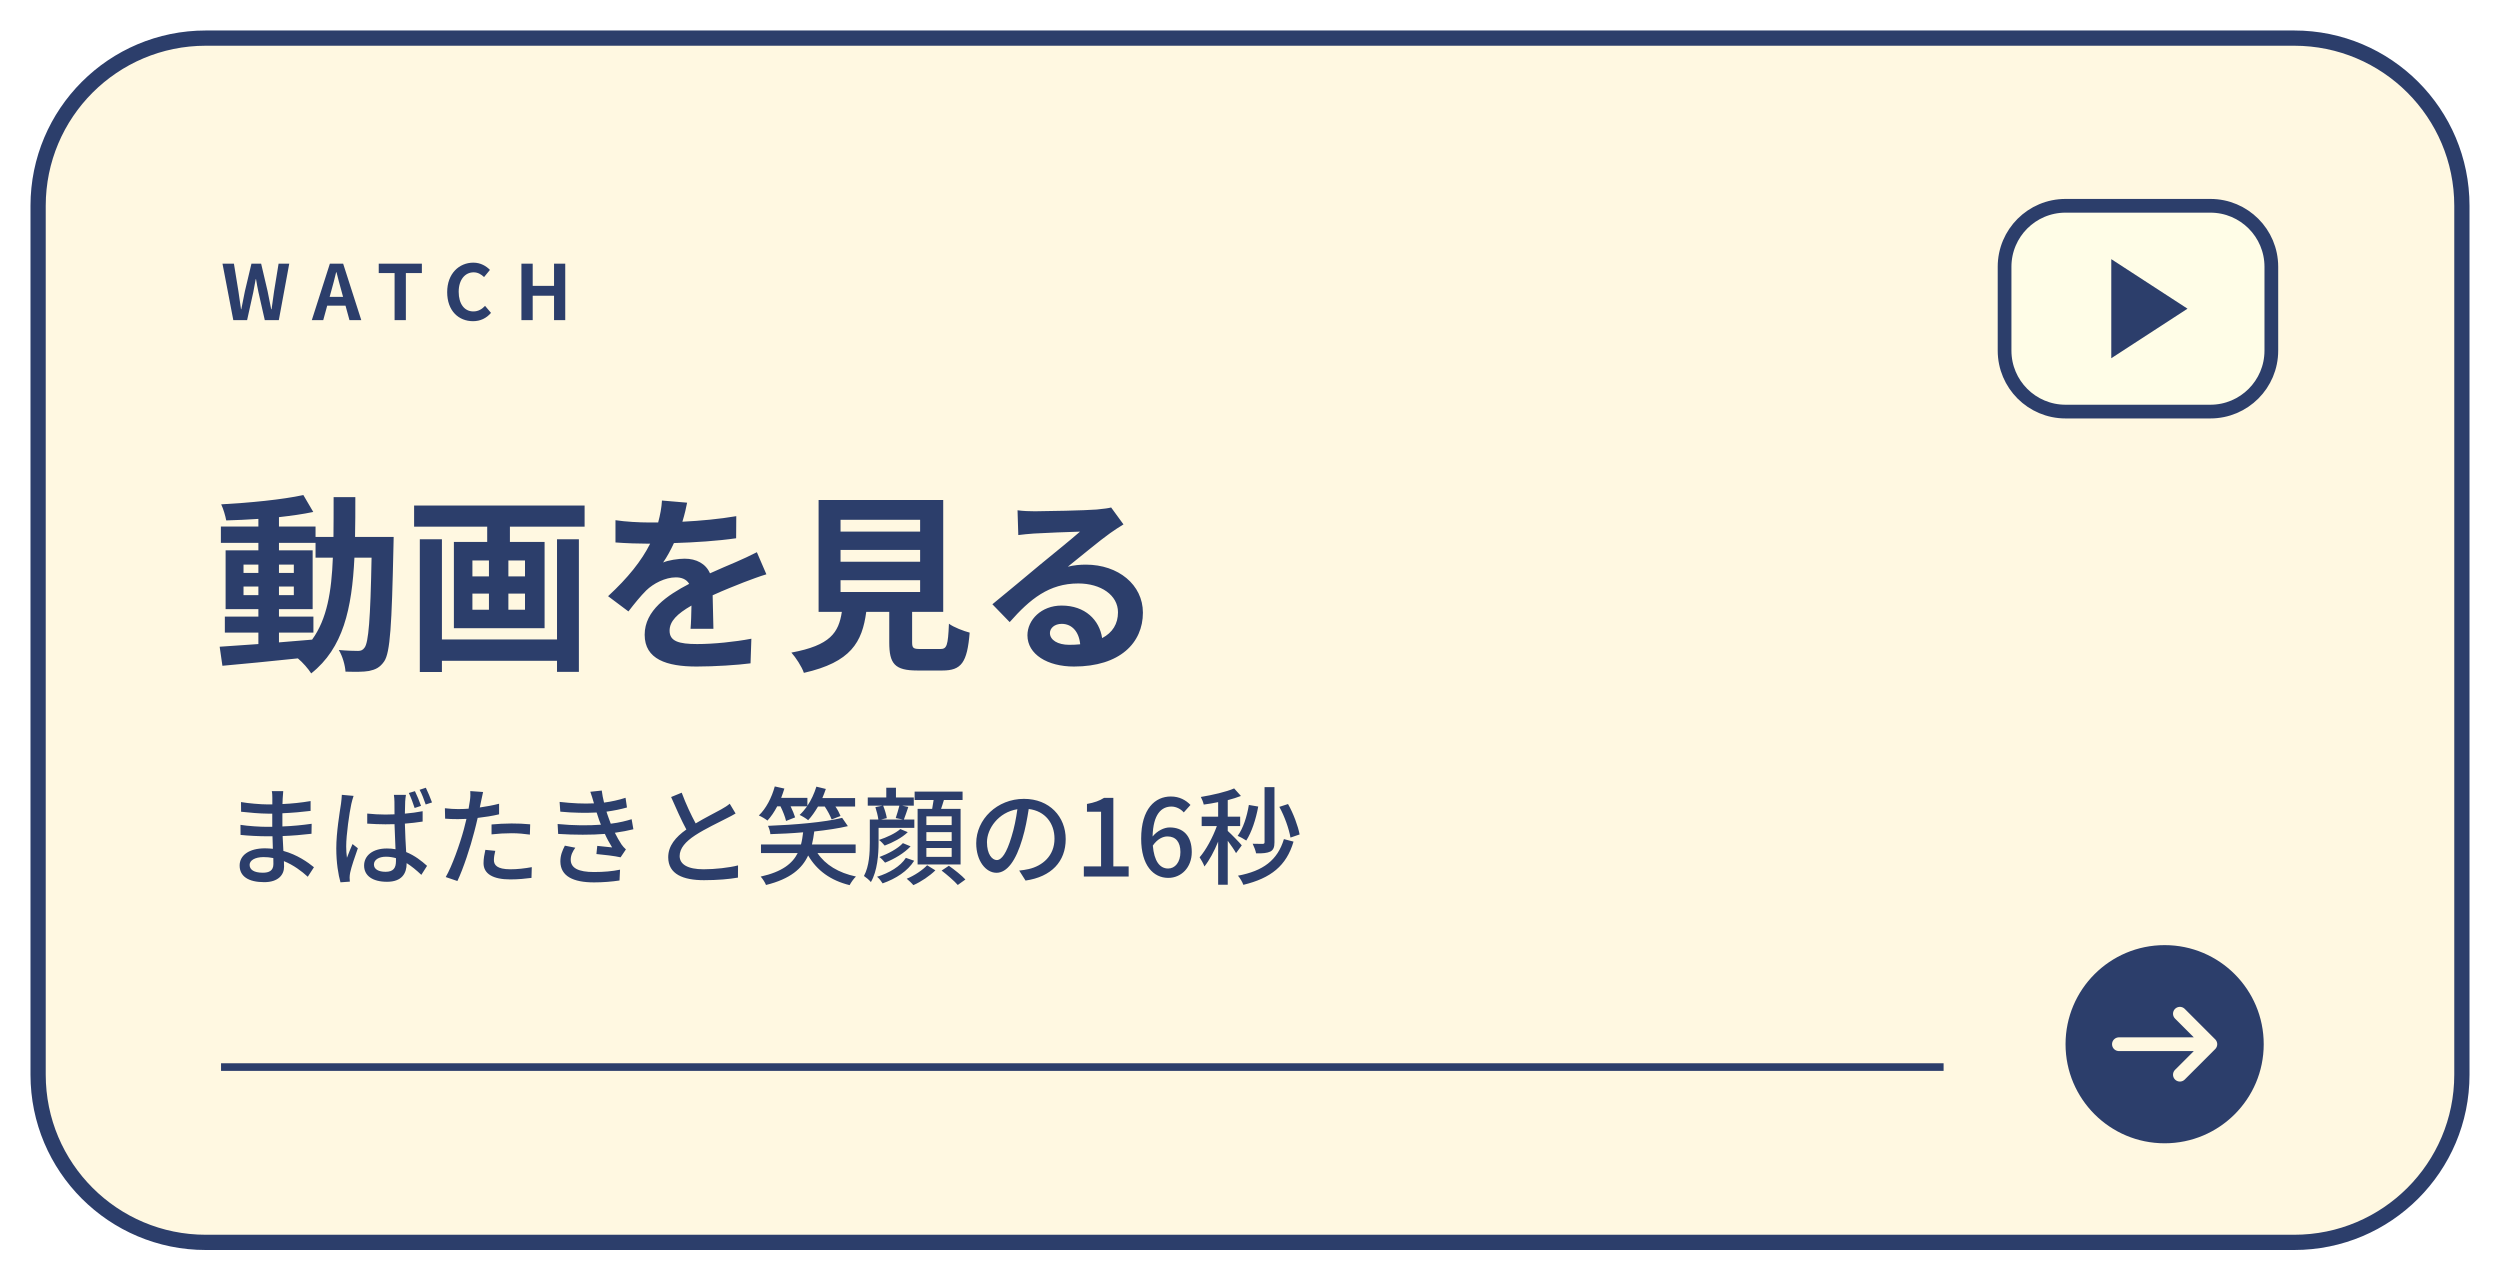
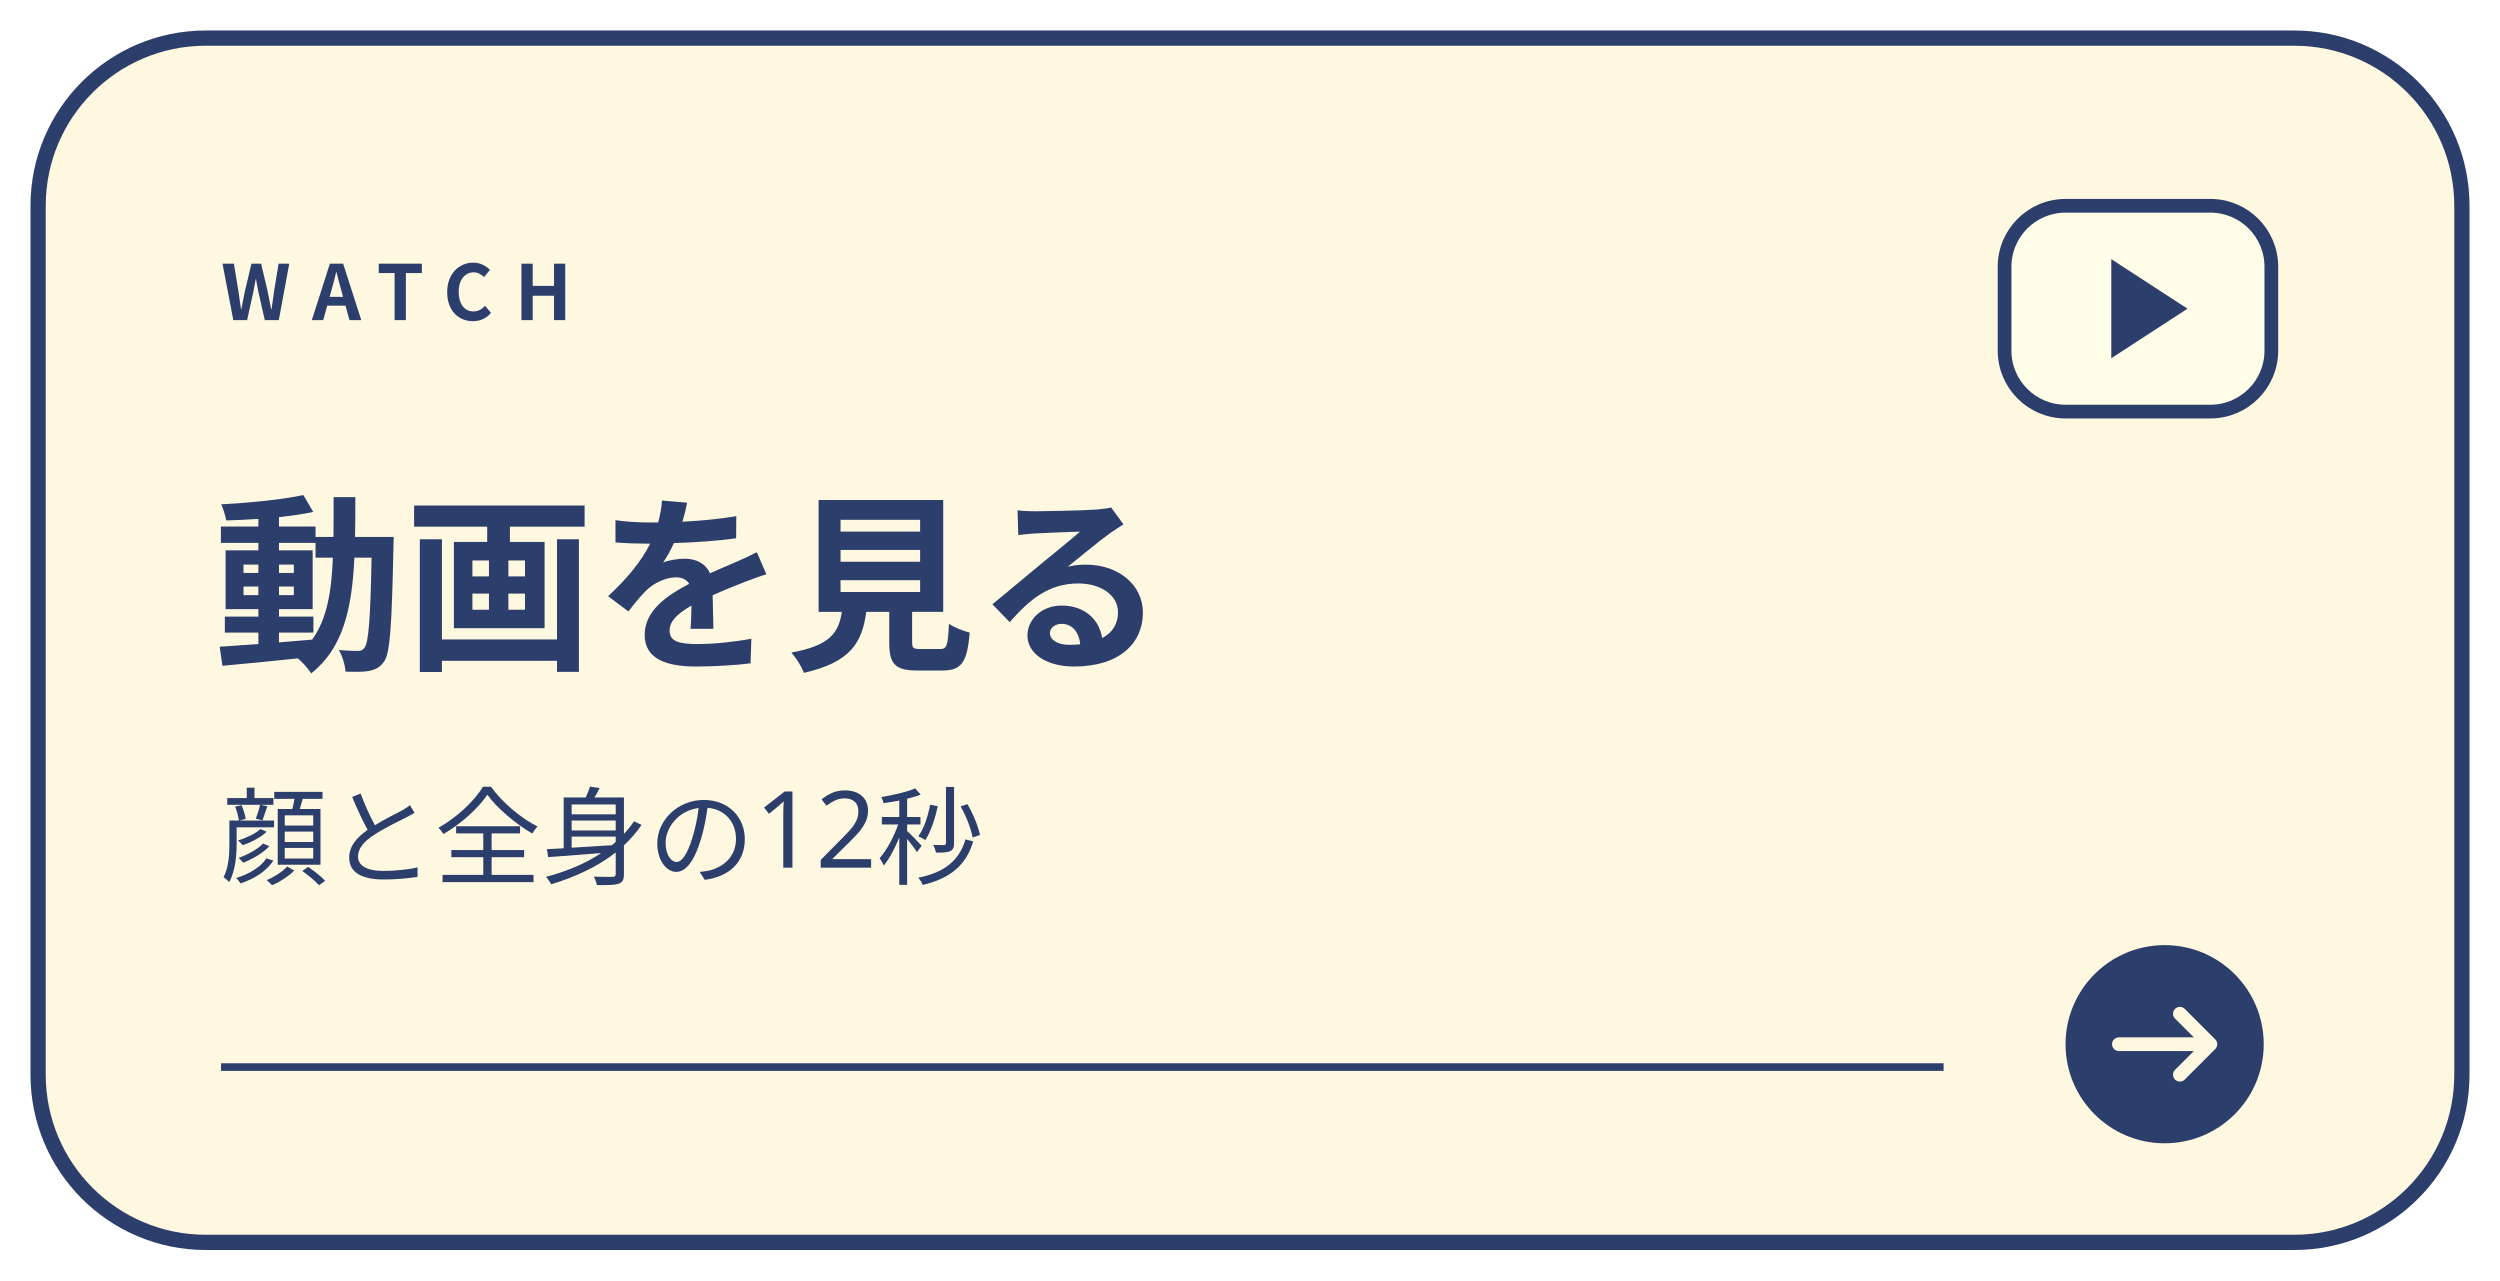
<svg xmlns="http://www.w3.org/2000/svg" width="328" height="168" viewBox="-4 -4 328 168" role="img" aria-labelledby="title desc">
  <rect x="1" y="1" width="318" height="158" rx="22" fill="#FFF8E1" stroke="#2C3E6B" stroke-width="2" />
  <path fill="#2C3E6B" d="M26.61 38 L28.42 38 L29.23 34.34 C29.35 33.76 29.45 33.19 29.55 32.62 L29.59 32.62 C29.68 33.19 29.79 33.76 29.91 34.34 L30.74 38 L32.58 38 L33.95 30.59 L32.55 30.59 L31.96 34.21 C31.85 34.98 31.74 35.77 31.63 36.57 L31.58 36.57 C31.42 35.77 31.27 34.97 31.11 34.21 L30.26 30.59 L28.99 30.59 L28.13 34.21 C27.97 34.98 27.81 35.77 27.66 36.57 L27.62 36.57 C27.51 35.77 27.39 34.99 27.28 34.21 L26.69 30.59 L25.19 30.59 Z M39.47 34.14 C39.69 33.37 39.91 32.53 40.1 31.72 L40.15 31.72 C40.36 32.52 40.56 33.37 40.79 34.14 L41.01 34.95 L39.25 34.95 Z M36.91 38 L38.41 38 L38.93 36.1 L41.33 36.1 L41.85 38 L43.4 38 L41.02 30.59 L39.28 30.59 Z M47.77 38 L49.25 38 L49.25 31.83 L51.35 31.83 L51.35 30.59 L45.69 30.59 L45.69 31.83 L47.77 31.83 Z M58.06 38.14 C59.02 38.14 59.81 37.76 60.42 37.05 L59.64 36.13 C59.24 36.56 58.75 36.86 58.11 36.86 C56.94 36.86 56.18 35.89 56.18 34.28 C56.18 32.69 57.02 31.73 58.14 31.73 C58.7 31.73 59.13 31.99 59.51 32.35 L60.28 31.41 C59.8 30.91 59.05 30.46 58.11 30.46 C56.24 30.46 54.67 31.89 54.67 34.33 C54.67 36.8 56.19 38.14 58.06 38.14 Z M64.41 38 L65.89 38 L65.89 34.8 L68.69 34.8 L68.69 38 L70.16 38 L70.16 30.59 L68.69 30.59 L68.69 33.51 L65.89 33.51 L65.89 30.59 L64.41 30.59 Z" />
  <rect x="259" y="23" width="35" height="27" rx="8" fill="#FFFDE7" stroke="#2C3E6B" stroke-width="1.8" />
  <path d="M273 30 L283 36.5 L273 43Z" fill="#2C3E6B" />
  <path fill="#2C3E6B" d="M32.6 79 L37.12 79 L37.12 76.9 L32.6 76.9 L32.6 75.92 L37.02 75.92 L37.02 68.2 L32.6 68.2 L32.6 67.22 L37.4 67.22 L37.4 69.17 L39.67 69.17 C39.5 73.65 38.9 77.22 36.95 79.92 C35.5 80.05 34.02 80.17 32.6 80.28 Z M27.95 74.08 L27.95 72.95 L29.9 72.95 L29.9 74.08 Z M34.55 72.95 L34.55 74.08 L32.6 74.08 L32.6 72.95 Z M32.6 71.17 L32.6 70.08 L34.55 70.08 L34.55 71.17 Z M27.95 70.08 L29.9 70.08 L29.9 71.17 L27.95 71.17 Z M42.58 66.45 C42.62 64.8 42.62 63.05 42.62 61.22 L39.77 61.22 C39.77 63.08 39.77 64.8 39.75 66.45 L37.4 66.45 L37.4 65.08 L32.6 65.08 L32.6 63.85 C34.23 63.67 35.77 63.45 37.1 63.17 L35.8 60.95 C33.05 61.55 28.73 61.97 25.02 62.17 C25.3 62.75 25.57 63.67 25.68 64.28 C27.02 64.25 28.45 64.17 29.9 64.08 L29.9 65.08 L24.98 65.08 L24.98 67.22 L29.9 67.22 L29.9 68.2 L25.6 68.2 L25.6 75.92 L29.9 75.92 L29.9 76.9 L25.5 76.9 L25.5 79 L29.9 79 L29.9 80.5 C27.98 80.62 26.23 80.75 24.82 80.85 L25.18 83.35 C27.88 83.12 31.48 82.75 35.08 82.38 C35.73 82.92 36.45 83.75 36.83 84.35 C41.03 81.03 42.17 75.88 42.5 69.17 L44.75 69.17 C44.6 77.25 44.35 80.3 43.83 80.97 C43.6 81.3 43.35 81.4 42.98 81.4 C42.5 81.4 41.55 81.38 40.45 81.28 C40.95 82.1 41.28 83.3 41.33 84.12 C42.53 84.15 43.67 84.17 44.42 84.03 C45.25 83.85 45.83 83.6 46.4 82.78 C47.2 81.62 47.4 78 47.62 67.78 C47.62 67.42 47.65 66.45 47.65 66.45 Z M69.08 79.9 L53.98 79.9 L53.98 66.75 L51.08 66.75 L51.08 84.17 L53.98 84.17 L53.98 82.7 L69.08 82.7 L69.08 84.15 L71.95 84.15 L71.95 66.75 L69.08 66.75 Z M64.88 71.62 L62.7 71.62 L62.7 69.53 L64.88 69.53 Z M64.88 76 L62.7 76 L62.7 73.88 L64.88 73.88 Z M57.98 73.88 L60.15 73.88 L60.15 76 L57.98 76 Z M57.98 69.53 L60.15 69.53 L60.15 71.62 L57.98 71.62 Z M50.33 62.33 L50.33 65.1 L59.92 65.1 L59.92 67.1 L55.55 67.1 L55.55 78.42 L67.45 78.42 L67.45 67.1 L62.9 67.1 L62.9 65.1 L72.7 65.1 L72.7 62.33 Z M86.15 61.95 L82.85 61.67 C82.8 62.58 82.62 63.55 82.35 64.55 C81.95 64.55 81.53 64.55 81.15 64.55 C79.88 64.55 78.03 64.45 76.75 64.25 L76.75 67.17 C78.12 67.28 79.95 67.33 80.97 67.33 C81.08 67.33 81.17 67.33 81.3 67.33 C80.17 69.58 78.4 71.8 75.78 74.22 L78.45 76.22 C79.3 75.12 80.03 74.22 80.78 73.47 C81.72 72.55 83.28 71.75 84.67 71.75 C85.38 71.75 86.05 71.97 86.42 72.6 C83.58 74.08 80.58 76.08 80.58 79.28 C80.58 82.5 83.47 83.45 87.4 83.45 C89.75 83.45 92.83 83.25 94.47 83.03 L94.58 79.8 C92.38 80.22 89.6 80.5 87.47 80.5 C85.03 80.5 83.85 80.12 83.85 78.75 C83.85 77.5 84.85 76.53 86.72 75.45 C86.7 76.55 86.67 77.75 86.6 78.5 L89.6 78.5 C89.58 77.35 89.53 75.5 89.5 74.1 C91.03 73.4 92.45 72.85 93.58 72.4 C94.42 72.08 95.75 71.58 96.55 71.35 L95.3 68.45 C94.38 68.92 93.5 69.33 92.53 69.75 C91.5 70.2 90.45 70.62 89.15 71.22 C88.6 69.95 87.35 69.3 85.83 69.3 C85 69.3 83.65 69.5 83 69.8 C83.5 69.08 84 68.17 84.42 67.25 C87.12 67.17 90.2 66.97 92.58 66.62 L92.6 63.72 C90.4 64.1 87.9 64.33 85.53 64.45 C85.85 63.4 86.03 62.58 86.15 61.95 Z M106.28 72.12 L116.72 72.12 L116.72 73.67 L106.28 73.67 Z M106.28 68.15 L116.72 68.15 L116.72 69.7 L106.28 69.7 Z M106.28 64.2 L116.72 64.2 L116.72 65.75 L106.28 65.75 Z M116.78 81.15 C115.83 81.15 115.67 81.05 115.67 80.25 L115.67 76.28 L119.75 76.28 L119.75 61.6 L103.4 61.6 L103.4 76.28 L106.45 76.28 C106.03 79 104.95 80.67 99.83 81.62 C100.4 82.25 101.2 83.47 101.47 84.28 C107.65 82.88 109.12 80.25 109.65 76.28 L112.67 76.28 L112.67 80.28 C112.67 83.08 113.38 83.97 116.35 83.97 L119.65 83.97 C122.12 83.97 122.9 82.95 123.22 79 C122.45 78.8 121.12 78.3 120.5 77.83 C120.38 80.72 120.22 81.15 119.38 81.15 Z M133.75 79.05 C133.75 78.42 134.35 77.85 135.3 77.85 C136.65 77.85 137.57 78.9 137.72 80.53 C137.28 80.58 136.8 80.6 136.28 80.6 C134.78 80.6 133.75 79.97 133.75 79.05 Z M129.5 62.95 L129.6 66.2 C130.18 66.12 130.97 66.05 131.65 66 C132.97 65.92 136.43 65.78 137.7 65.75 C136.47 66.83 133.88 68.92 132.47 70.08 C131 71.3 127.97 73.85 126.2 75.28 L128.47 77.62 C131.15 74.58 133.65 72.55 137.47 72.55 C140.43 72.55 142.68 74.08 142.68 76.33 C142.68 77.85 141.97 79 140.6 79.72 C140.25 77.35 138.38 75.45 135.28 75.45 C132.62 75.45 130.8 77.33 130.8 79.35 C130.8 81.85 133.43 83.45 136.9 83.45 C142.95 83.45 145.95 80.33 145.95 76.38 C145.95 72.72 142.72 70.08 138.47 70.08 C137.68 70.08 136.93 70.15 136.1 70.35 C137.68 69.1 140.3 66.9 141.65 65.95 C142.22 65.53 142.82 65.17 143.4 64.8 L141.78 62.58 C141.47 62.67 140.9 62.75 139.88 62.85 C138.45 62.97 133.1 63.08 131.78 63.08 C131.07 63.08 130.2 63.05 129.5 62.95 Z" />
-   <path fill="#2C3E6B" d="M28.75 109.47 C28.75 108.91 29.4 108.45 30.59 108.45 C31.02 108.45 31.45 108.49 31.86 108.58 C31.87 108.89 31.87 109.17 31.87 109.36 C31.87 110.26 31.27 110.5 30.49 110.5 C29.28 110.5 28.75 110.08 28.75 109.47 Z M33.16 99.8 L31.66 99.8 C31.72 100.02 31.73 100.44 31.73 100.68 C31.73 100.92 31.73 101.21 31.73 101.54 C31.54 101.54 31.33 101.54 31.13 101.54 C30.24 101.54 28.56 101.4 27.62 101.23 L27.63 102.5 C28.54 102.61 30.22 102.75 31.15 102.75 C31.34 102.75 31.54 102.75 31.72 102.75 C31.72 103.31 31.72 103.9 31.72 104.48 C31.48 104.48 31.24 104.48 31.01 104.48 C30.15 104.48 28.5 104.38 27.55 104.22 L27.56 105.54 C28.53 105.65 30.08 105.72 30.98 105.72 C31.24 105.72 31.5 105.72 31.75 105.72 C31.76 106.24 31.79 106.81 31.8 107.36 C31.47 107.33 31.13 107.3 30.77 107.3 C28.68 107.3 27.44 108.21 27.44 109.56 C27.44 110.96 28.57 111.74 30.67 111.74 C32.5 111.74 33.27 110.78 33.27 109.71 C33.27 109.52 33.26 109.28 33.25 108.98 C34.52 109.5 35.58 110.3 36.38 111.03 L37.19 109.78 C36.38 109.12 35 108.14 33.18 107.64 C33.15 107.01 33.11 106.34 33.08 105.69 C34.42 105.64 35.58 105.54 36.87 105.39 L36.89 104.08 C35.67 104.25 34.44 104.38 33.05 104.43 C33.05 103.99 33.05 103.33 33.05 102.7 C34.41 102.64 35.71 102.52 36.75 102.39 L36.75 101.1 C35.5 101.31 34.27 101.44 33.06 101.49 C33.08 101.19 33.08 100.92 33.09 100.75 C33.11 100.36 33.13 100.05 33.16 99.8 Z M45.06 109.42 C45.06 108.8 45.71 108.4 46.64 108.4 C47.09 108.4 47.53 108.47 47.95 108.59 C47.95 108.73 47.95 108.86 47.95 108.97 C47.95 109.87 47.62 110.38 46.59 110.38 C45.69 110.38 45.06 110.06 45.06 109.42 Z M49.26 100.29 L47.68 100.29 C47.72 100.56 47.75 100.95 47.75 101.19 C47.75 101.54 47.76 102.14 47.76 102.84 C47.37 102.85 46.97 102.87 46.57 102.87 C45.75 102.87 44.98 102.82 44.18 102.74 L44.18 104.06 C45.01 104.11 45.76 104.15 46.57 104.15 C46.97 104.15 47.37 104.14 47.76 104.13 C47.79 105.22 47.85 106.44 47.89 107.42 C47.54 107.35 47.16 107.32 46.76 107.32 C44.88 107.32 43.77 108.27 43.77 109.56 C43.77 110.9 44.88 111.69 46.78 111.69 C48.73 111.69 49.35 110.58 49.35 109.29 C49.35 109.28 49.35 109.25 49.35 109.24 C49.99 109.64 50.62 110.16 51.28 110.78 L52.03 109.6 C51.33 108.97 50.44 108.26 49.29 107.79 C49.23 106.73 49.15 105.46 49.12 104.06 C49.93 104 50.72 103.9 51.45 103.79 L51.45 102.43 C50.73 102.57 49.95 102.68 49.12 102.75 C49.14 102.11 49.15 101.51 49.16 101.16 C49.18 100.88 49.21 100.57 49.26 100.29 Z M42.39 100.42 L40.85 100.28 C40.83 100.65 40.79 101.09 40.74 101.44 C40.57 102.56 40.12 105.23 40.12 107.3 C40.12 109.21 40.39 110.78 40.67 111.76 L41.9 111.67 C41.88 111.49 41.88 111.28 41.87 111.14 C41.87 110.97 41.9 110.69 41.94 110.5 C42.08 109.78 42.58 108.35 42.95 107.29 L42.25 106.74 C42.02 107.28 41.73 107.96 41.52 108.54 C41.45 108.02 41.42 107.54 41.42 107.04 C41.42 105.54 41.84 102.63 42.09 101.49 C42.15 101.24 42.29 100.67 42.39 100.42 Z M50.44 99.8 L49.64 100.04 C49.91 100.6 50.2 101.4 50.4 102.01 L51.24 101.73 C51.05 101.17 50.7 100.32 50.44 99.8 Z M51.87 99.35 L51.05 99.62 C51.35 100.15 51.64 100.93 51.85 101.55 L52.68 101.28 C52.48 100.72 52.13 99.88 51.87 99.35 Z M60.98 107.63 L59.68 107.5 C59.55 108.07 59.44 108.66 59.44 109.25 C59.44 110.64 60.67 111.38 62.95 111.38 C64.02 111.38 64.96 111.28 65.73 111.18 L65.77 109.77 C64.84 109.94 63.89 110.05 62.97 110.05 C61.18 110.05 60.8 109.47 60.8 108.84 C60.8 108.49 60.87 108.06 60.98 107.63 Z M59.38 99.91 L57.7 99.79 C57.73 100.09 57.72 100.61 57.65 101.05 C57.62 101.31 57.55 101.68 57.48 102.1 C56.99 102.14 56.51 102.15 56.08 102.15 C55.55 102.15 55.06 102.12 54.37 102.04 L54.4 103.41 C54.9 103.45 55.42 103.47 56.07 103.47 C56.42 103.47 56.79 103.45 57.2 103.44 C57.09 103.9 56.98 104.36 56.86 104.8 C56.33 106.76 55.31 109.64 54.48 111.07 L56.01 111.59 C56.77 110.01 57.72 107.12 58.22 105.15 C58.38 104.56 58.53 103.92 58.67 103.31 C59.62 103.2 60.6 103.05 61.48 102.84 L61.48 101.45 C60.67 101.66 59.8 101.82 58.95 101.94 C59.02 101.63 59.08 101.35 59.12 101.12 C59.17 100.84 59.3 100.26 59.38 99.91 Z M60.49 104.17 L60.49 105.47 C61.37 105.37 62.23 105.32 63.14 105.32 C63.98 105.32 64.8 105.4 65.52 105.5 L65.56 104.15 C64.76 104.07 63.92 104.04 63.11 104.04 C62.21 104.04 61.25 104.1 60.49 104.17 Z M73.89 101.27 C73.9 101.31 73.92 101.35 73.93 101.4 C72.61 101.47 71.09 101.4 69.42 101.21 L69.51 102.49 C71.26 102.66 72.94 102.67 74.28 102.6 C74.38 102.89 74.48 103.22 74.6 103.58 C74.67 103.78 74.76 103.99 74.84 104.2 C73.26 104.32 71.26 104.32 69.16 104.11 L69.23 105.41 C71.37 105.55 73.65 105.55 75.36 105.41 C75.62 106 75.95 106.6 76.31 107.18 C75.88 107.14 75.04 107.05 74.36 106.98 L74.25 108.05 C75.23 108.14 76.63 108.3 77.42 108.48 L78.12 107.44 C77.89 107.23 77.71 107.04 77.54 106.79 C77.23 106.32 76.94 105.81 76.67 105.26 C77.6 105.13 78.42 104.97 79.1 104.8 L78.87 103.48 C78.2 103.69 77.28 103.93 76.13 104.07 C76.03 103.8 75.93 103.55 75.85 103.31 C75.75 103.06 75.67 102.78 75.57 102.49 C76.52 102.36 77.47 102.17 78.26 101.94 L78.07 100.67 C77.18 100.96 76.23 101.17 75.25 101.3 C75.12 100.77 75.01 100.23 74.95 99.72 L73.45 99.88 C73.62 100.35 73.76 100.82 73.89 101.27 Z M71.48 107.22 L70.11 106.95 C69.79 107.58 69.51 108.21 69.52 109.05 C69.55 110.94 71.17 111.77 73.94 111.77 C75.12 111.77 76.3 111.67 77.28 111.52 L77.35 110.1 C76.34 110.31 75.25 110.41 73.93 110.41 C71.89 110.41 70.88 109.89 70.88 108.79 C70.88 108.19 71.14 107.7 71.48 107.22 Z M85.44 100 L84.05 100.57 C84.71 102.07 85.41 103.65 86.05 104.83 C84.63 105.83 83.67 106.98 83.67 108.47 C83.67 110.71 85.66 111.48 88.36 111.48 C90.14 111.48 91.71 111.34 92.82 111.14 L92.83 109.54 C91.68 109.84 89.81 110.05 88.31 110.05 C86.22 110.05 85.17 109.4 85.17 108.31 C85.17 107.29 85.96 106.41 87.19 105.6 C88.52 104.73 90.38 103.86 91.3 103.38 C91.75 103.16 92.14 102.95 92.51 102.73 L91.74 101.45 C91.42 101.72 91.08 101.93 90.62 102.19 C89.89 102.6 88.5 103.29 87.27 104.03 C86.68 102.94 86 101.51 85.44 100 Z M98.4 101.79 C98.71 102.42 99.02 103.19 99.13 103.71 L100.32 103.24 C100.21 102.87 99.98 102.31 99.73 101.79 L101.89 101.79 C101.58 102.21 101.26 102.6 100.91 102.92 C101.23 103.06 101.79 103.4 102.03 103.61 C102.49 103.12 102.92 102.5 103.32 101.82 L104.21 101.82 C104.59 102.38 104.94 103.06 105.11 103.51 L106.28 103.06 C106.14 102.71 105.91 102.25 105.61 101.82 L108.19 101.82 L108.19 100.71 L103.89 100.71 C104.06 100.32 104.21 99.91 104.35 99.51 L103.11 99.21 C102.83 100.11 102.43 100.98 101.93 101.72 L101.93 100.68 L98.49 100.68 C98.64 100.29 98.78 99.87 98.91 99.46 L97.65 99.18 C97.24 100.67 96.51 102.08 95.56 102.99 C95.88 103.12 96.44 103.45 96.69 103.66 C97.16 103.15 97.59 102.52 97.97 101.79 Z M108.26 107.92 L108.26 106.79 L102.53 106.79 C102.66 106.23 102.76 105.67 102.83 105.09 C104.46 104.91 105.99 104.69 107.24 104.39 L106.49 103.3 C104.18 103.89 100.17 104.22 96.76 104.35 C96.9 104.63 97.06 105.12 97.07 105.44 C98.44 105.4 99.91 105.33 101.37 105.2 C101.3 105.76 101.23 106.28 101.09 106.79 L95.84 106.79 L95.84 107.92 L100.66 107.92 C99.97 109.29 98.63 110.38 95.8 111.01 C96.05 111.28 96.37 111.77 96.5 112.11 C99.7 111.32 101.24 109.95 102.03 108.24 C103.19 110.22 104.98 111.52 107.47 112.13 C107.66 111.77 108.01 111.27 108.3 111 C106.02 110.52 104.28 109.46 103.25 107.92 Z M120.86 104.25 L117.54 104.25 L117.54 103.1 L120.86 103.1 Z M120.86 106.34 L117.54 106.34 L117.54 105.18 L120.86 105.18 Z M120.86 108.42 L117.54 108.42 L117.54 107.26 L120.86 107.26 Z M116.39 102.12 L116.39 109.42 L122.03 109.42 L122.03 102.12 L119.47 102.12 C119.6 101.76 119.71 101.37 119.84 100.96 L122.29 100.96 L122.29 99.86 L116 99.86 L116 100.96 L118.49 100.96 C118.44 101.34 118.37 101.75 118.3 102.12 Z M114 101.7 C113.89 102.19 113.66 102.88 113.52 103.33 L114.45 103.52 L111.6 103.52 L112.35 103.34 C112.29 102.92 112.09 102.24 111.87 101.7 Z M111.27 104.62 L115.96 104.62 L115.96 103.52 L114.59 103.52 C114.77 103.08 114.96 102.47 115.17 101.87 L114.35 101.7 L115.89 101.7 L115.89 100.63 L113.55 100.63 L113.55 99.35 L112.28 99.35 L112.28 100.63 L109.85 100.63 L109.85 101.7 L111.8 101.7 L110.85 101.9 C111.02 102.42 111.18 103.06 111.24 103.52 L110.12 103.52 L110.12 106.53 C110.12 107.86 110.05 109.64 109.35 110.93 C109.57 111.07 110.09 111.49 110.26 111.73 C111.11 110.29 111.27 108.09 111.27 106.53 Z M114.46 106.62 C113.79 107.35 112.49 108.03 111.38 108.44 C111.63 108.62 111.94 108.96 112.12 109.18 C113.34 108.7 114.64 107.93 115.47 107.04 Z M114.12 104.77 C113.49 105.34 112.3 105.88 111.32 106.2 C111.58 106.39 111.88 106.7 112.07 106.94 C113.13 106.55 114.33 105.92 115.1 105.18 Z M114.85 108.55 C114.14 109.67 112.65 110.55 111.07 111.03 C111.34 111.24 111.63 111.63 111.8 111.9 C113.56 111.28 115.08 110.29 115.94 108.93 Z M117.64 109.52 C117.08 110.13 115.96 110.89 114.96 111.29 C115.24 111.52 115.65 111.9 115.83 112.13 C116.84 111.7 118 110.9 118.72 110.19 Z M119.54 110.22 C120.27 110.78 121.21 111.59 121.66 112.11 L122.66 111.39 C122.19 110.87 121.22 110.1 120.49 109.59 Z M135.82 106.09 C135.82 103.16 133.7 100.81 130.34 100.81 C126.82 100.81 124.08 103.5 124.08 106.63 C124.08 108.97 125.35 110.51 126.74 110.51 C128.12 110.51 129.29 108.93 130.13 106.07 C130.53 104.76 130.77 103.4 130.97 102.14 C133.12 102.4 134.35 104.01 134.35 106.04 C134.35 108.3 132.76 109.61 130.97 110.02 C130.62 110.1 130.2 110.17 129.72 110.22 L130.55 111.53 C133.95 111.04 135.82 109.03 135.82 106.09 Z M125.49 106.49 C125.49 104.76 126.96 102.57 129.48 102.17 C129.31 103.4 129.06 104.67 128.71 105.78 C128.07 107.93 127.41 108.84 126.78 108.84 C126.18 108.84 125.49 108.1 125.49 106.49 Z M138.2 111 L144.08 111 L144.08 109.67 L142.07 109.67 L142.07 100.68 L140.85 100.68 C140.26 101.06 139.58 101.3 138.61 101.48 L138.61 102.5 L140.46 102.5 L140.46 109.67 L138.2 109.67 Z M149.17 105.74 C150.27 105.74 150.87 106.48 150.87 107.79 C150.87 109.14 150.16 109.95 149.26 109.95 C148.16 109.95 147.42 108.98 147.25 106.94 C147.86 106.06 148.58 105.74 149.17 105.74 Z M149.28 111.18 C150.96 111.18 152.36 109.84 152.36 107.79 C152.36 105.62 151.2 104.56 149.46 104.56 C148.72 104.56 147.82 105.01 147.22 105.75 C147.29 102.81 148.38 101.82 149.7 101.82 C150.3 101.82 150.93 102.14 151.31 102.59 L152.19 101.61 C151.6 100.99 150.76 100.5 149.61 100.5 C147.58 100.5 145.72 102.08 145.72 106.04 C145.72 109.54 147.32 111.18 149.28 111.18 Z M166.51 105.48 C166.3 104.38 165.7 102.74 164.99 101.49 L163.85 101.86 C164.54 103.1 165.13 104.8 165.31 105.89 Z M163.21 99.27 L161.91 99.27 L161.91 106.49 C161.91 106.66 161.85 106.7 161.67 106.72 C161.5 106.72 160.95 106.72 160.35 106.7 C160.53 107.07 160.74 107.61 160.8 107.96 C161.68 107.98 162.27 107.92 162.68 107.72 C163.08 107.5 163.21 107.14 163.21 106.51 Z M159.85 101.61 C159.6 103.13 159.11 104.67 158.38 105.67 C158.7 105.79 159.25 106.1 159.51 106.28 C160.21 105.2 160.77 103.52 161.08 101.82 Z M158.92 106.91 C158.67 106.59 157.48 105.37 157.08 105.02 L157.08 104.38 L158.71 104.38 L158.71 103.15 L157.08 103.15 L157.08 100.98 C157.71 100.81 158.31 100.63 158.81 100.43 L157.92 99.44 C156.87 99.9 155.1 100.3 153.55 100.56 C153.7 100.84 153.87 101.27 153.93 101.56 C154.53 101.48 155.17 101.38 155.82 101.24 L155.82 103.15 L153.66 103.15 L153.66 104.38 L155.65 104.38 C155.12 105.86 154.22 107.53 153.39 108.48 C153.59 108.79 153.9 109.32 154.02 109.68 C154.65 108.9 155.3 107.7 155.82 106.42 L155.82 112.08 L157.08 112.08 L157.08 106.31 C157.5 106.88 157.96 107.54 158.17 107.93 Z M164.45 106.09 C163.61 108.87 161.72 110.27 158.42 110.89 C158.7 111.21 158.99 111.71 159.13 112.09 C162.73 111.22 164.78 109.6 165.71 106.42 Z" />
+   <text x="25" y="111" fill="#2C3E6B" font-family="sans-serif" font-size="14">顔と全身の12秒</text>
  <path d="M25 136 H251" fill="none" stroke="#2C3E6B" stroke-width="1" />
  <circle cx="280" cy="133" r="13" fill="#2C3E6B" />
  <path d="M274 133 H286 M282 129 L286 133 L282 137" fill="none" stroke="#FFF8E1" stroke-width="1.8" stroke-linecap="round" stroke-linejoin="round" />
</svg>
